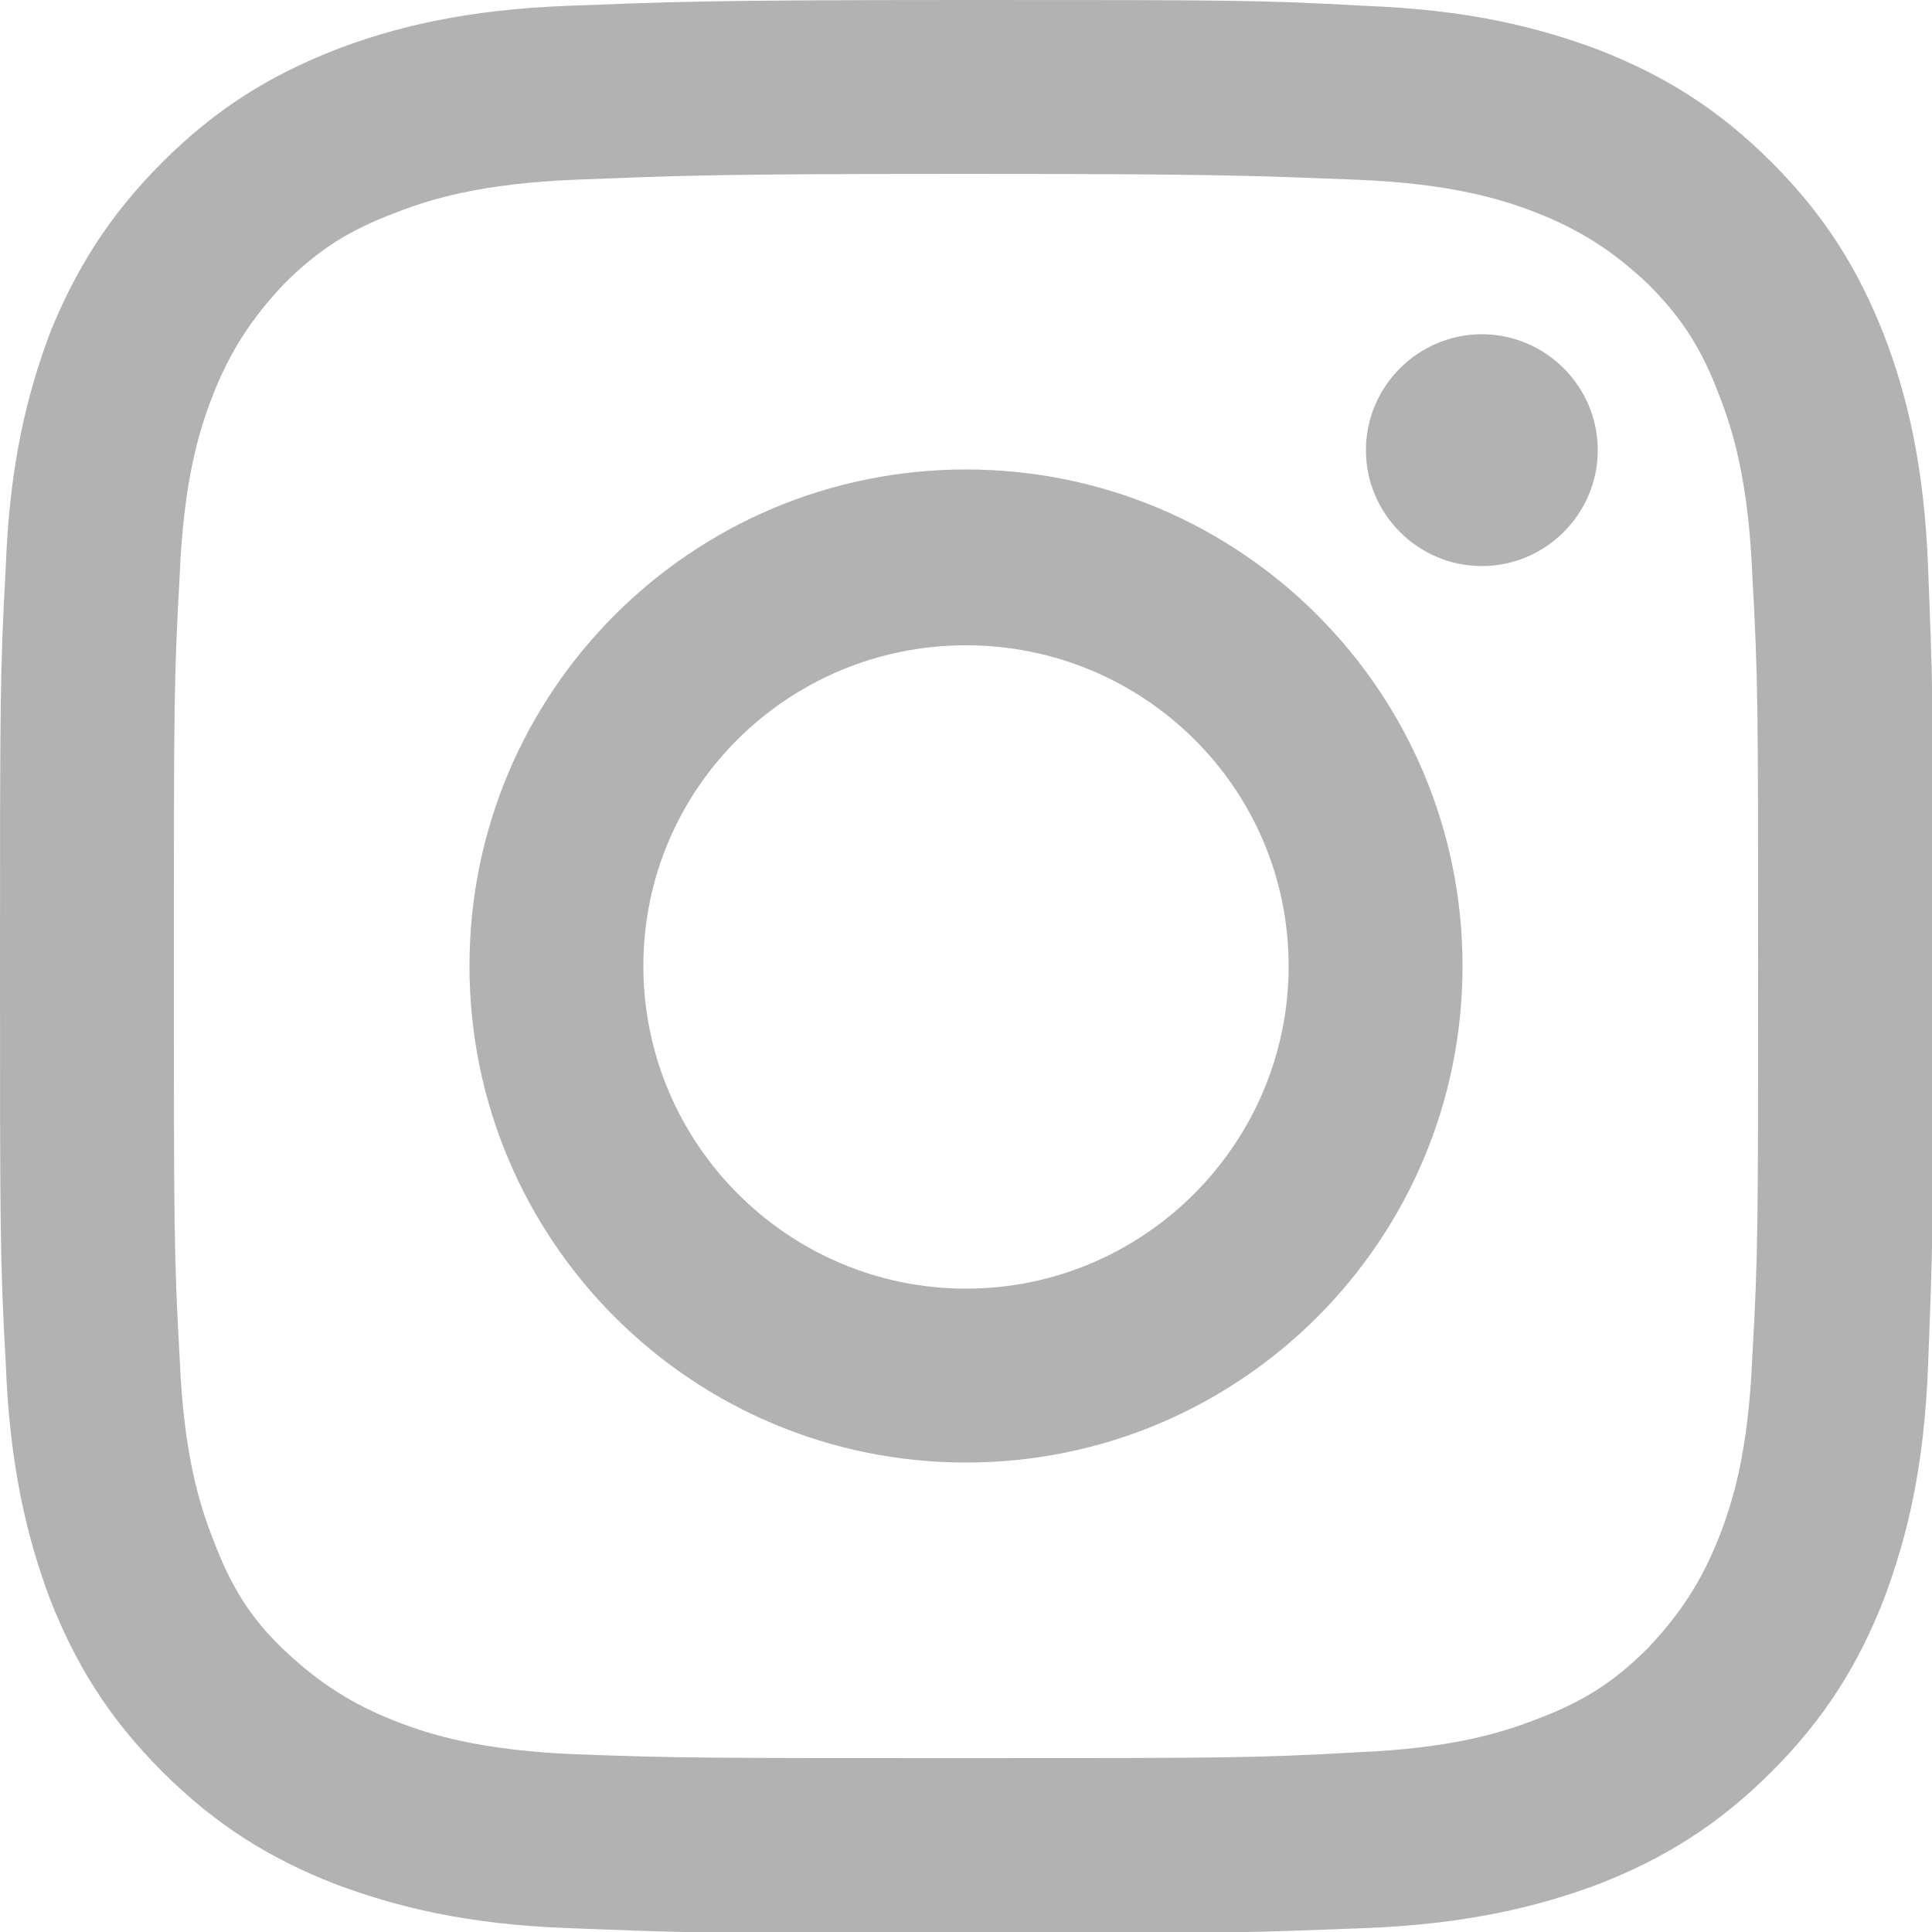
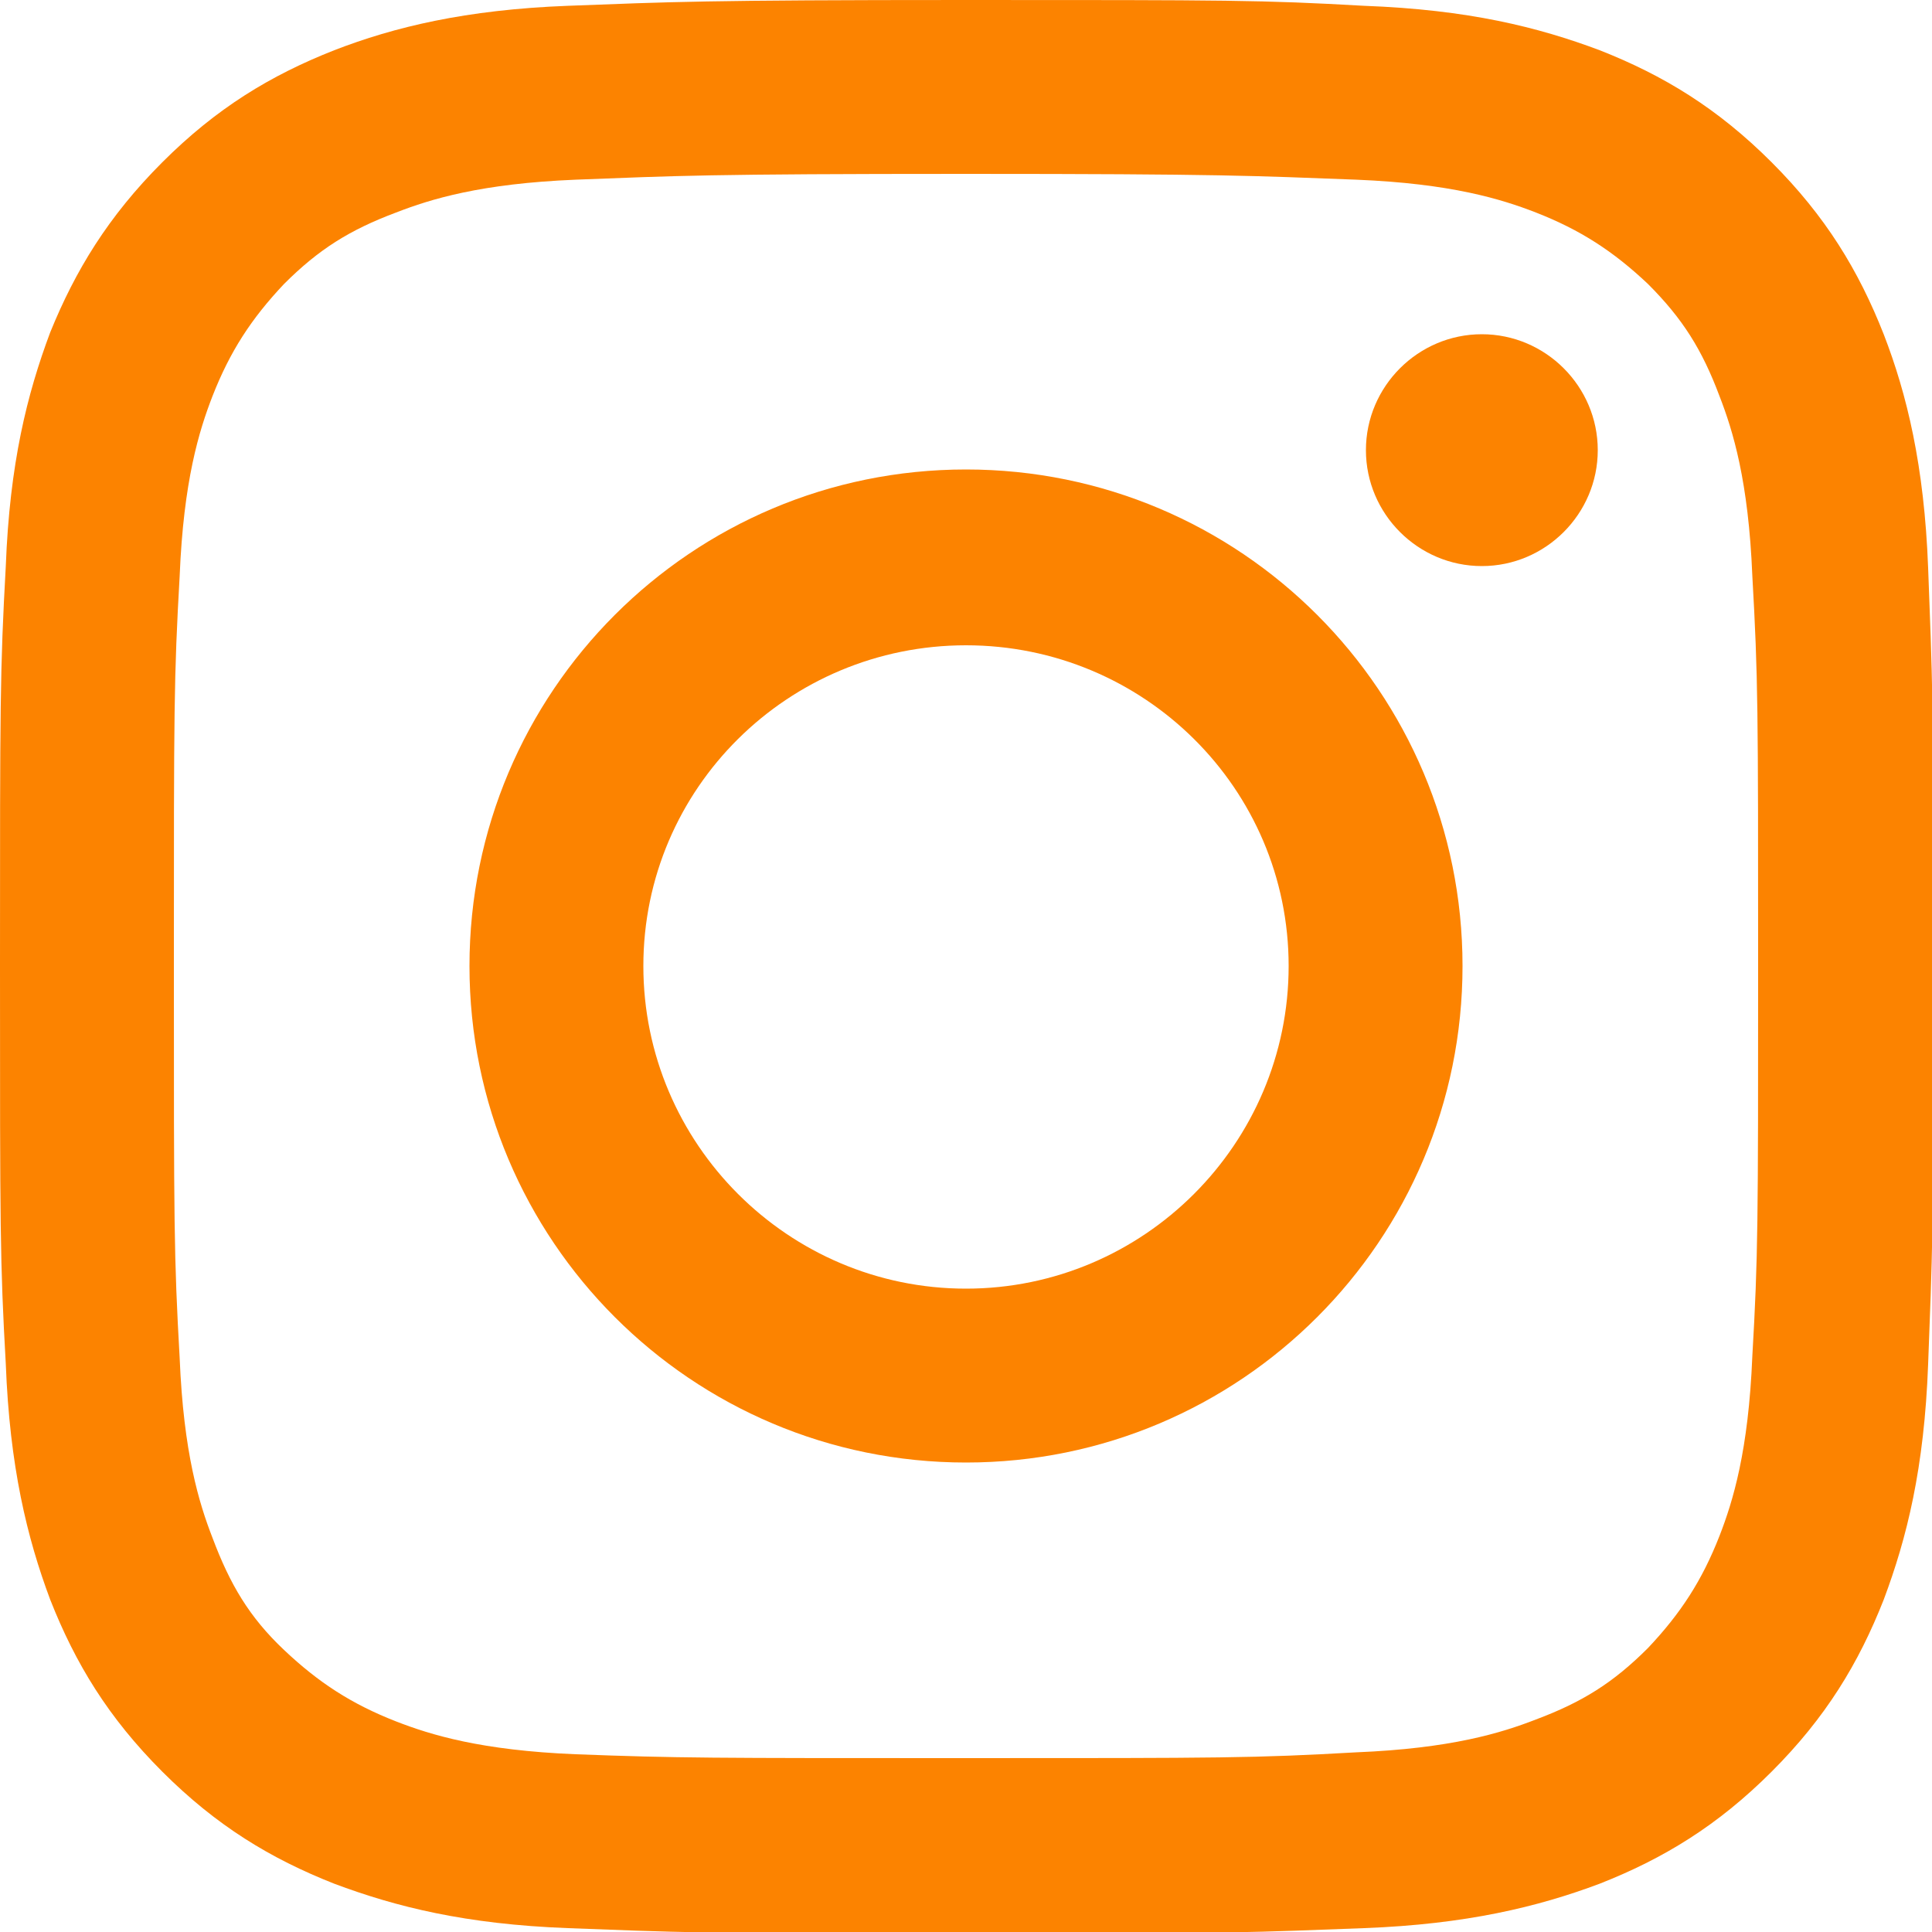
<svg xmlns="http://www.w3.org/2000/svg" version="1.1" id="Layer_2_00000147203784033175952040000009611404580186124735_" x="0px" y="0px" viewBox="0 0 100 100" style="enable-background:new 0 0 100 100;" xml:space="preserve">
  <style type="text/css">
- 	.st0{fill:#B2B2B2;}
+ 	.st0{fill:#FC8300;}
</style>
  <g id="Layer_1-2">
    <g>
      <path class="st0" d="M50,0C36.4,0,34.7,0.1,29.4,0.3s-9,1.1-12.1,2.3c-3.3,1.3-6.1,3-8.9,5.8S3.9,14,2.6,17.2    C1.4,20.4,0.5,24,0.3,29.3C0,34.7,0,36.4,0,50s0,15.3,0.3,20.6c0.2,5.3,1.1,9,2.3,12.2c1.3,3.3,3,6.1,5.8,8.9s5.6,4.5,8.9,5.8    c3.2,1.2,6.8,2.1,12.1,2.3c5.3,0.2,7,0.3,20.6,0.3s15.3-0.1,20.6-0.3s9-1.1,12.2-2.3c3.3-1.3,6.1-3,8.9-5.8s4.5-5.6,5.8-8.9    c1.2-3.2,2.1-6.8,2.3-12.2c0.2-5.3,0.3-7,0.3-20.6s-0.1-15.3-0.3-20.6s-1.1-9-2.3-12.1c-1.3-3.3-3-6.1-5.8-8.9s-5.6-4.5-8.9-5.8    C79.6,1.4,76,0.5,70.6,0.3C65.3,0,63.6,0,50,0L50,0z M50,9c13.3,0,14.9,0.1,20.2,0.3c4.9,0.2,7.5,1,9.3,1.7c2.3,0.9,4,2,5.8,3.7    c1.8,1.8,2.8,3.4,3.7,5.8c0.7,1.8,1.5,4.4,1.7,9.3C91,35.1,91,36.7,91,50s0,15-0.3,20.2c-0.2,4.9-1,7.5-1.7,9.3    c-0.9,2.3-2,4-3.7,5.8c-1.8,1.8-3.4,2.8-5.8,3.7c-1.8,0.7-4.4,1.5-9.3,1.7C64.9,91,63.3,91,50,91s-14.9,0-20.2-0.2    c-4.9-0.2-7.5-1-9.3-1.7c-2.3-0.9-4-2-5.8-3.7S11.9,82,11,79.6c-0.7-1.8-1.5-4.4-1.7-9.3C9,65,9,63.4,9,50s0-14.9,0.3-20.2    c0.2-4.9,1-7.5,1.7-9.3c0.9-2.3,2-4,3.7-5.8c1.8-1.8,3.4-2.8,5.8-3.7c1.8-0.7,4.4-1.5,9.3-1.7C35,9.1,36.6,9,50,9" />
      <path class="st0" d="M50,66.7c-9.2,0-16.7-7.5-16.7-16.7S40.8,33.4,50,33.4S66.7,40.8,66.7,50S59.2,66.7,50,66.7z M50,24.3    c-14.2,0-25.7,11.5-25.7,25.7S35.8,75.7,50,75.7S75.7,64.2,75.7,50S64.2,24.3,50,24.3 M82.7,23.3c0,3.3-2.7,6-6,6s-6-2.7-6-6    s2.7-6,6-6S82.7,20,82.7,23.3" />
    </g>
  </g>
</svg>
